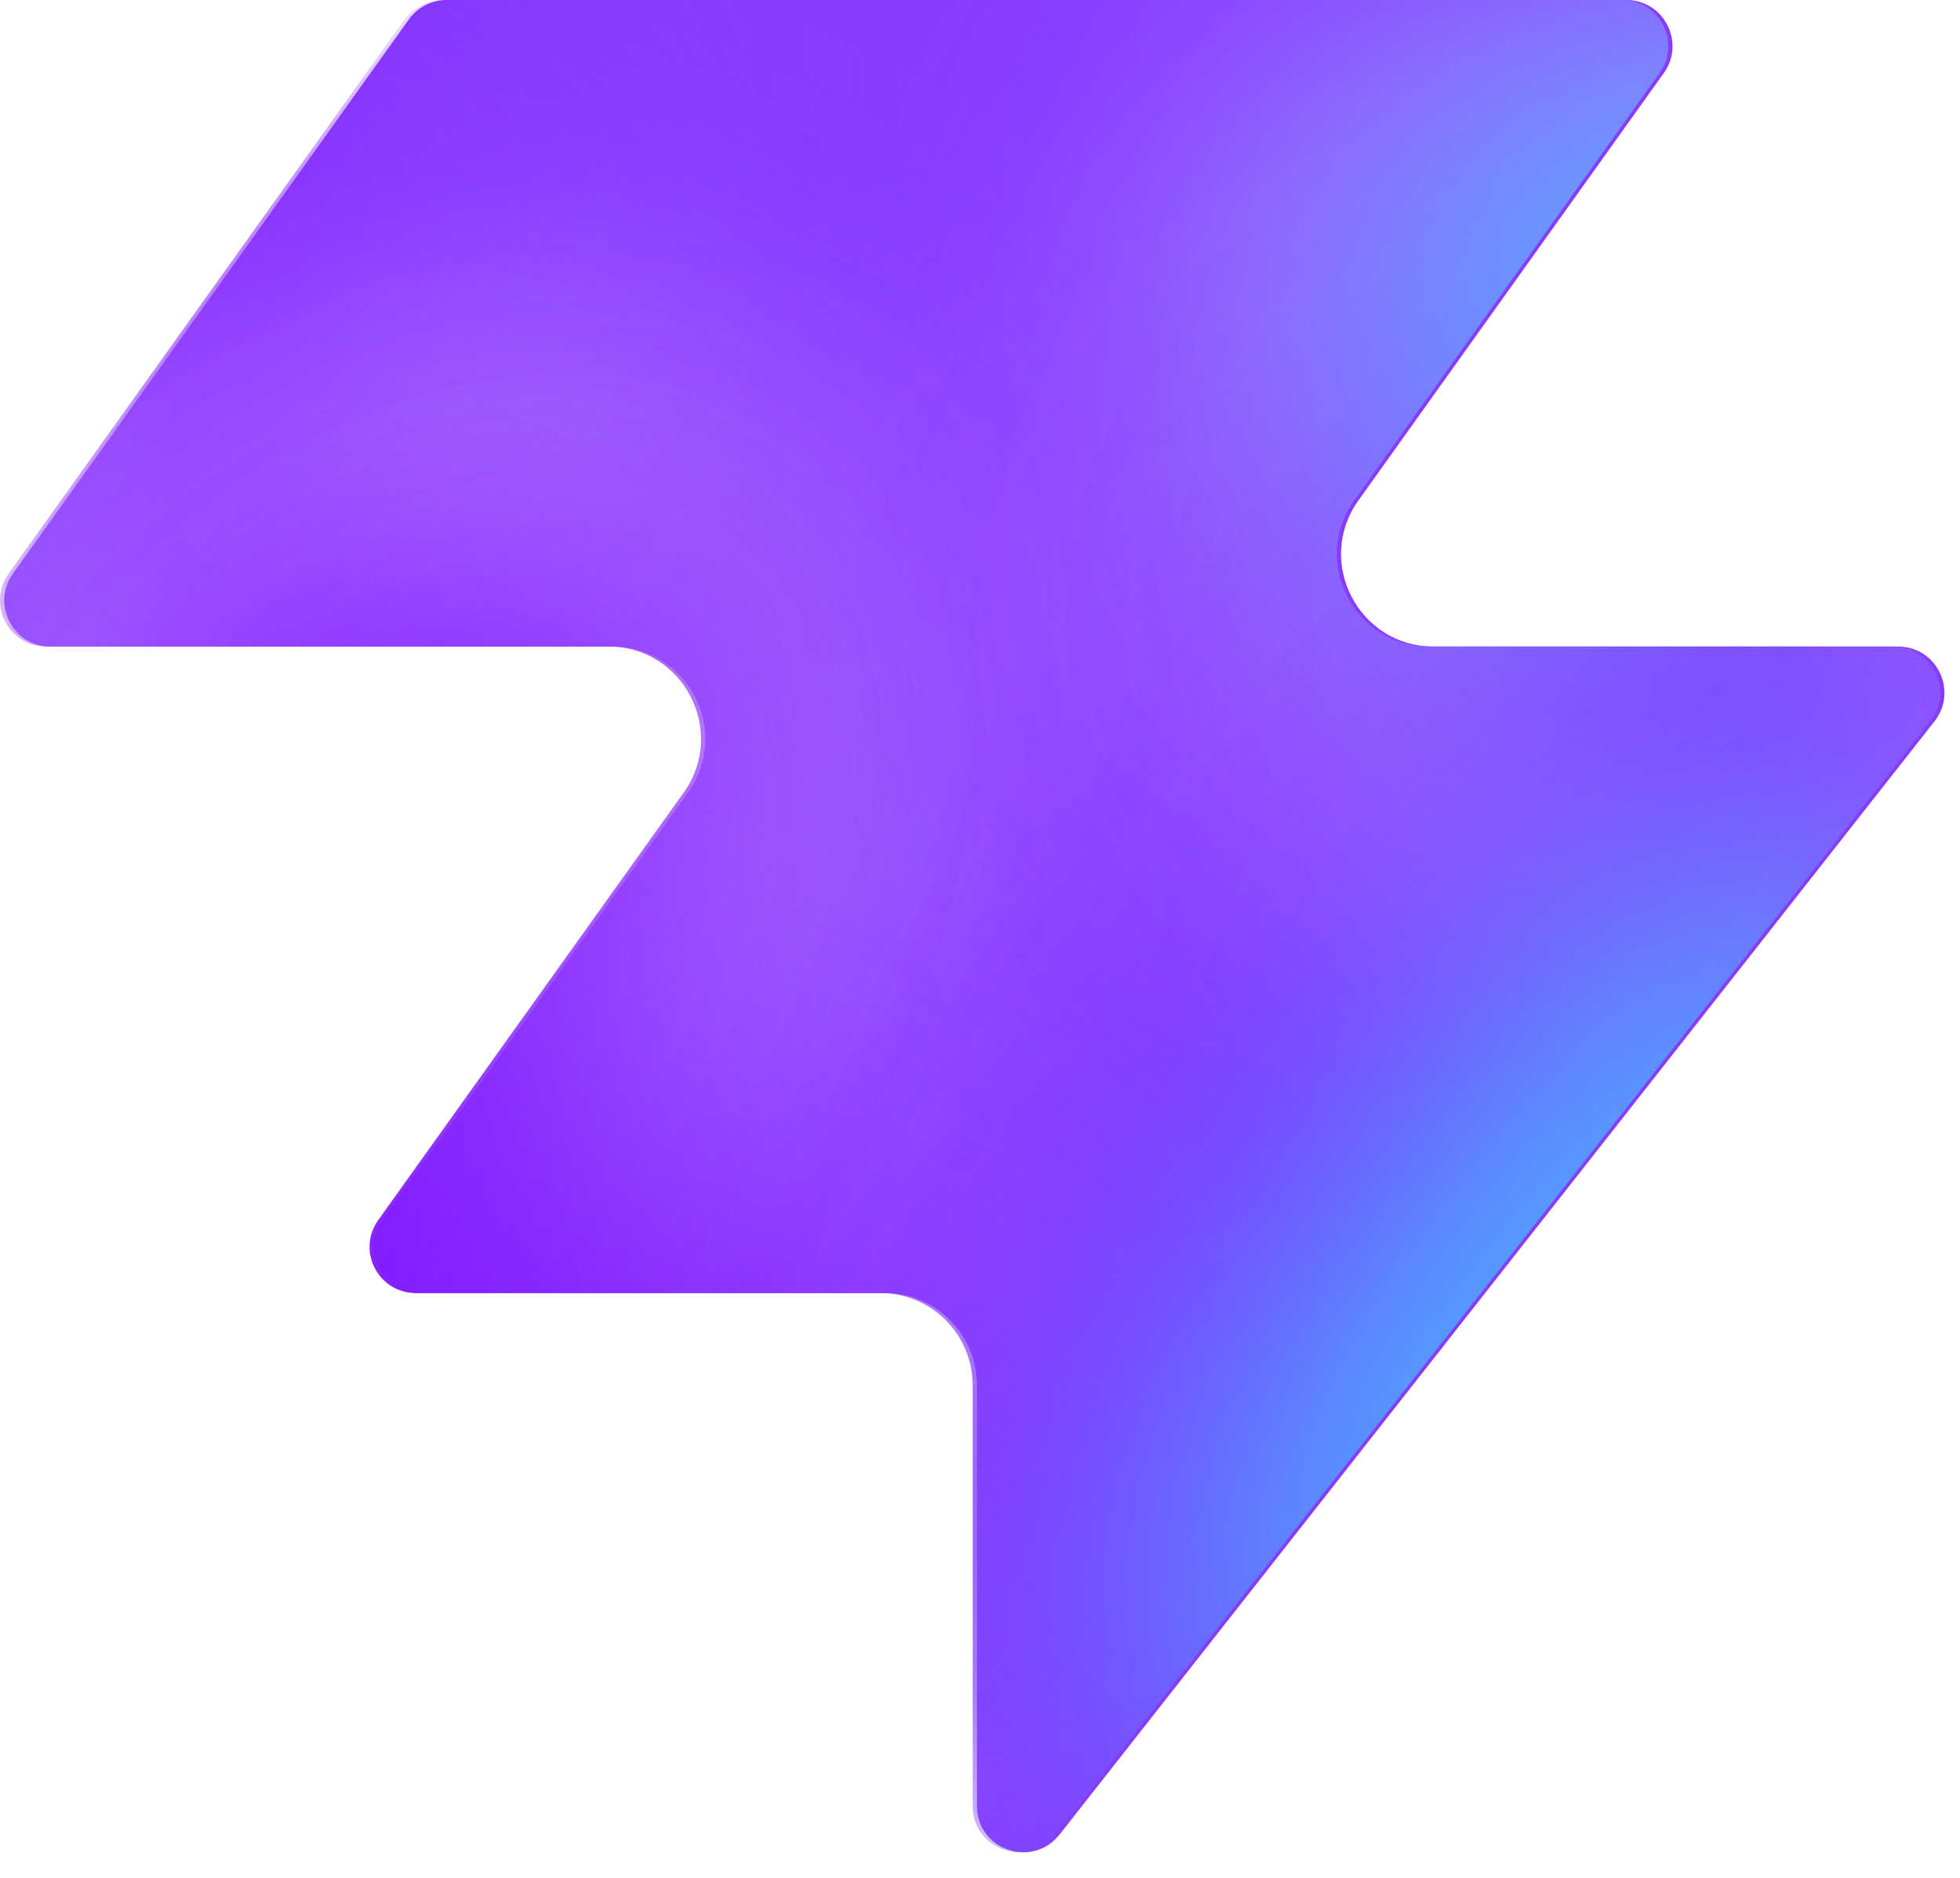
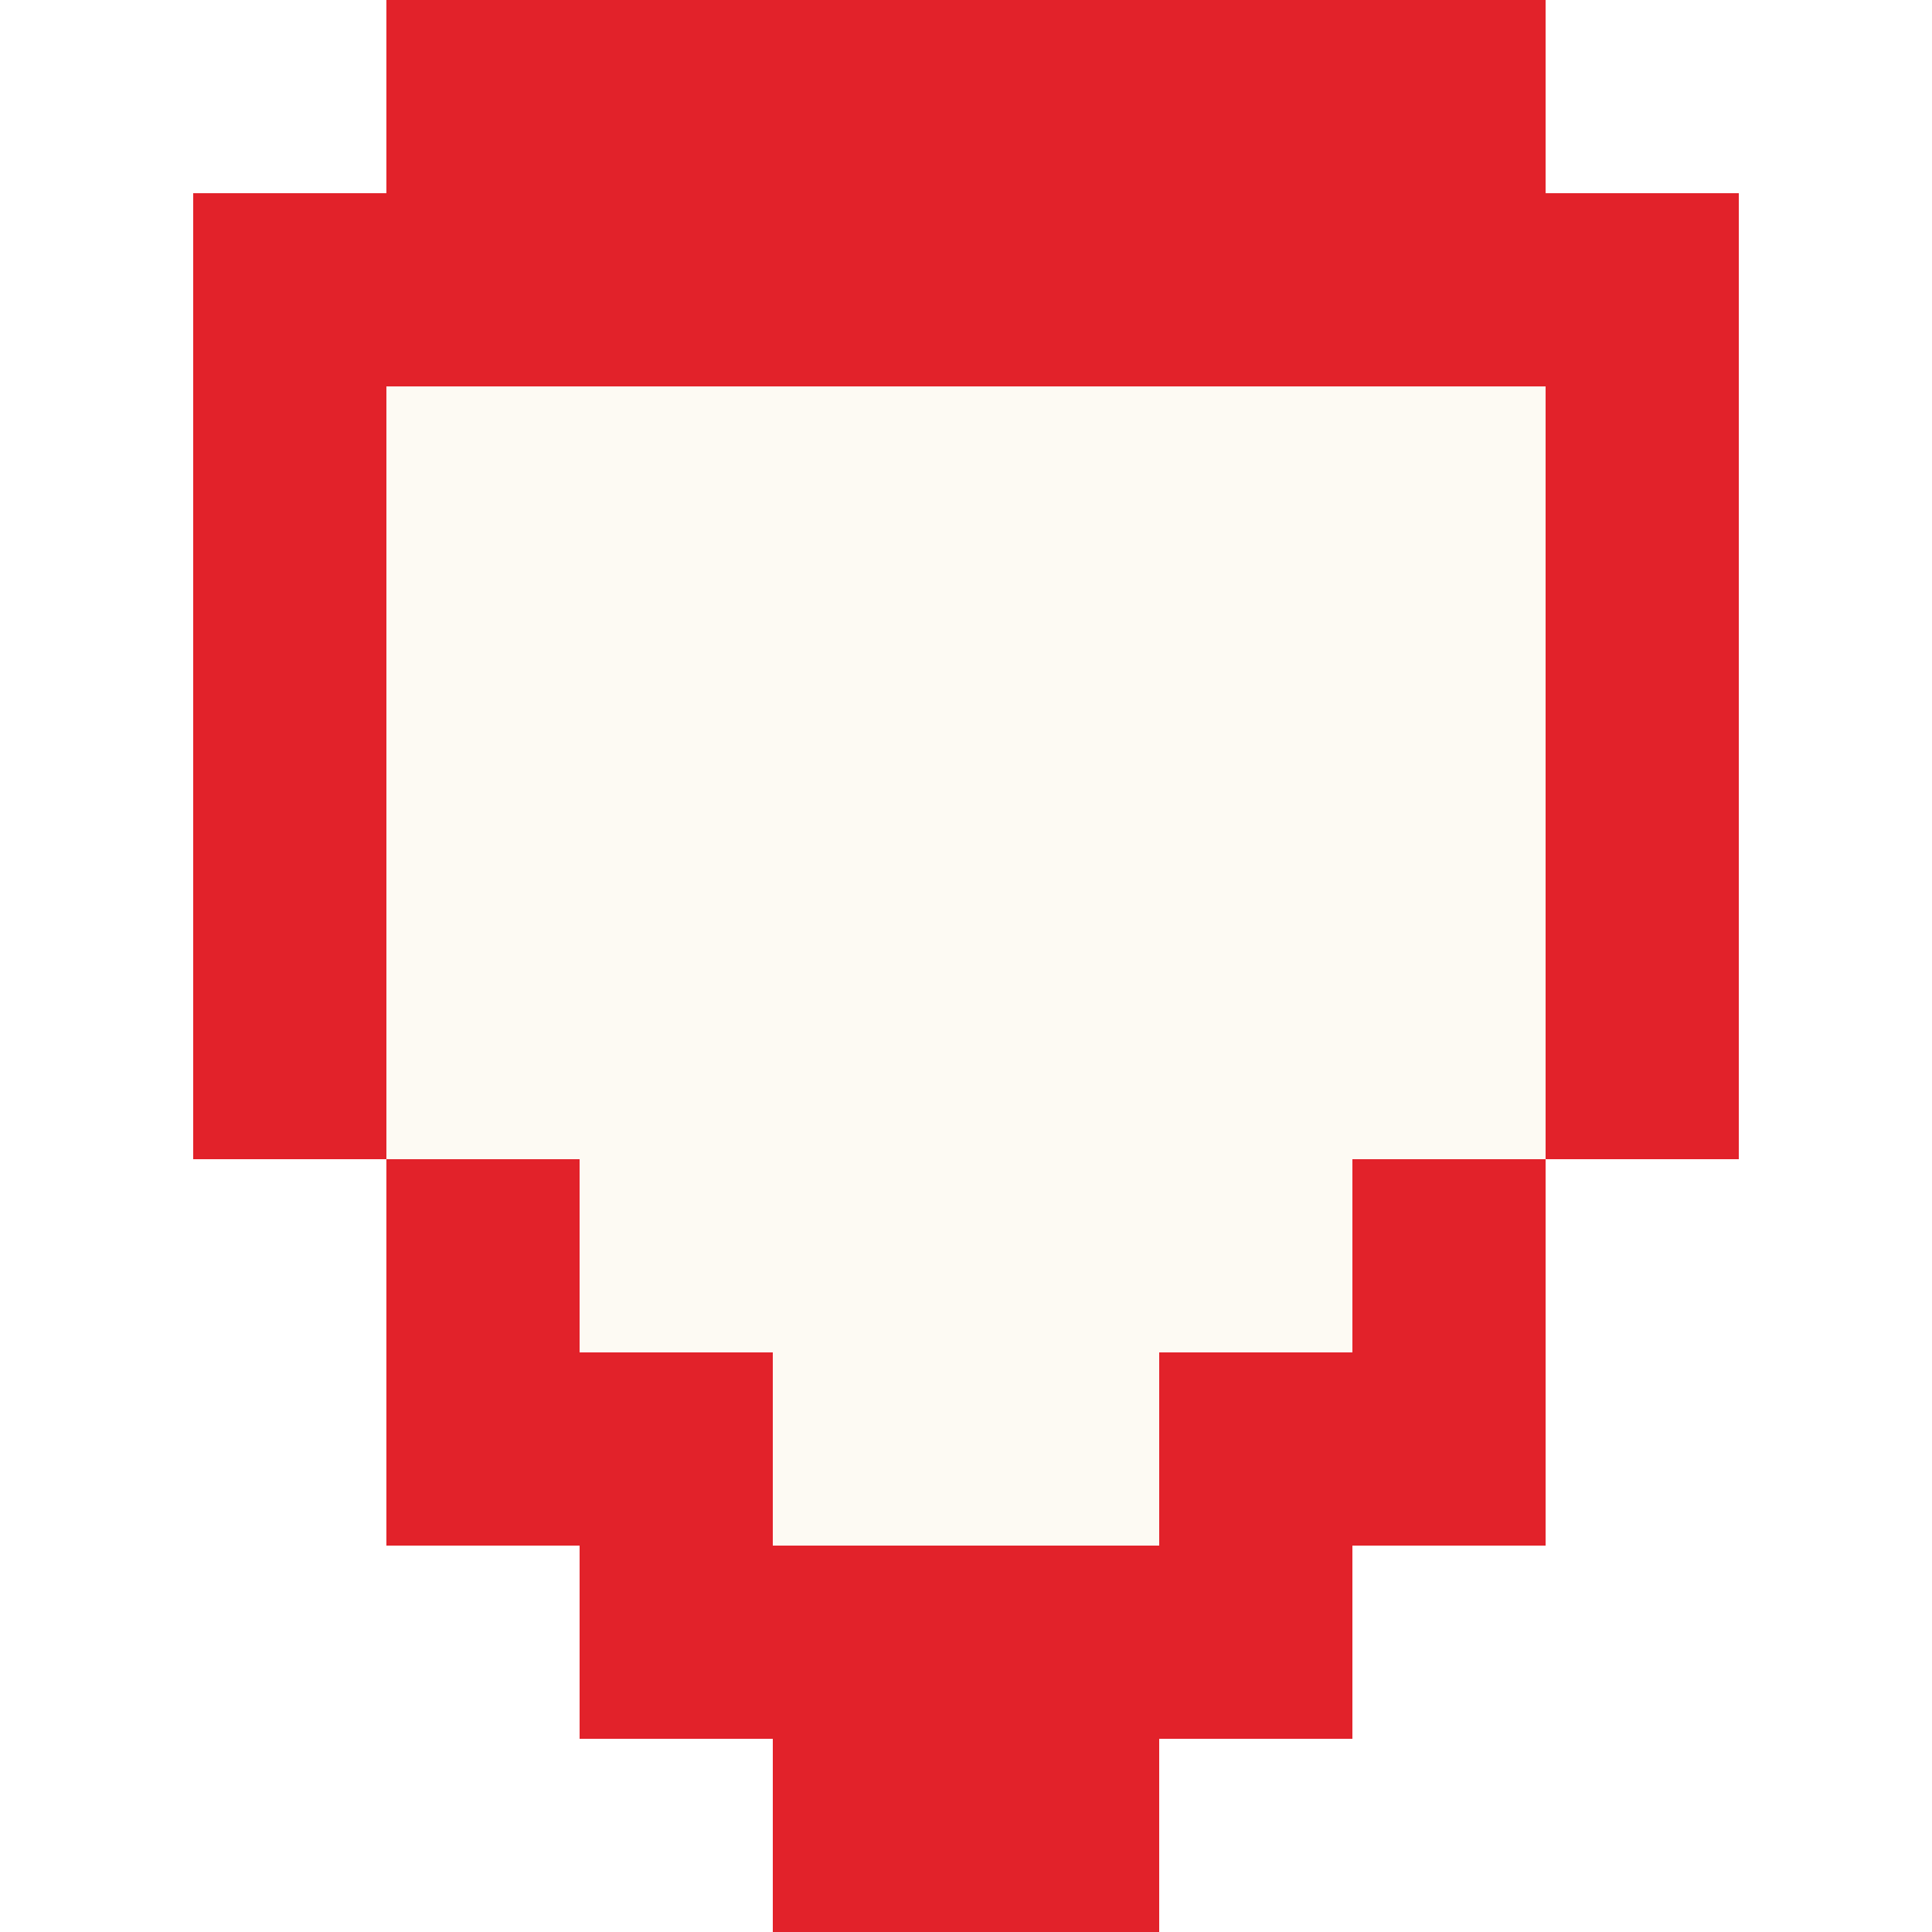
- <svg xmlns="http://www.w3.org/2000/svg" width="48" height="46" fill="none" viewBox="0 0 48 46">
-   <path fill="#863bff" d="M25.946 44.938c-.664.845-2.021.375-2.021-.698V33.937a2.26 2.26 0 0 0-2.262-2.262H10.287c-.92 0-1.456-1.04-.92-1.788l7.48-10.471c1.07-1.497 0-3.578-1.842-3.578H1.237c-.92 0-1.456-1.04-.92-1.788L10.013.474c.214-.297.556-.474.92-.474h28.894c.92 0 1.456 1.04.92 1.788l-7.48 10.471c-1.07 1.498 0 3.579 1.842 3.579h11.377c.943 0 1.473 1.088.89 1.83L25.947 44.94z" style="fill:#863bff;fill:color(display-p3 .525 .23 1);fill-opacity:1" />
-   <mask id="a" width="48" height="46" x="0" y="0" maskUnits="userSpaceOnUse" style="mask-type:alpha">
-     <path fill="#000" d="M25.842 44.938c-.664.844-2.021.375-2.021-.698V33.937a2.26 2.26 0 0 0-2.262-2.262H10.183c-.92 0-1.456-1.04-.92-1.788l7.48-10.471c1.07-1.498 0-3.579-1.842-3.579H1.133c-.92 0-1.456-1.04-.92-1.787L9.91.473c.214-.297.556-.474.92-.474h28.894c.92 0 1.456 1.04.92 1.788l-7.48 10.471c-1.07 1.498 0 3.578 1.842 3.578h11.377c.943 0 1.473 1.088.89 1.832L25.843 44.94z" style="fill:#000;fill-opacity:1" />
-   </mask>
-   <g mask="url(#a)">
-     <g filter="url(#b)">
-       <ellipse cx="5.508" cy="14.704" fill="#ede6ff" rx="5.508" ry="14.704" style="fill:#ede6ff;fill:color(display-p3 .927 .903 1);fill-opacity:1" transform="matrix(.00324 1 1 -.00324 -4.47 31.516)" />
-     </g>
-     <g filter="url(#c)">
-       <ellipse cx="10.399" cy="29.851" fill="#ede6ff" rx="10.399" ry="29.851" style="fill:#ede6ff;fill:color(display-p3 .927 .903 1);fill-opacity:1" transform="matrix(.00324 1 1 -.00324 -39.328 7.883)" />
-     </g>
-     <g filter="url(#d)">
-       <ellipse cx="5.508" cy="30.487" fill="#7e14ff" rx="5.508" ry="30.487" style="fill:#7e14ff;fill:color(display-p3 .492 .077 1);fill-opacity:1" transform="rotate(89.814 -25.913 -14.639)scale(1 -1)" />
-     </g>
-     <g filter="url(#e)">
-       <ellipse cx="5.508" cy="30.599" fill="#7e14ff" rx="5.508" ry="30.599" style="fill:#7e14ff;fill:color(display-p3 .492 .077 1);fill-opacity:1" transform="rotate(89.814 -32.644 -3.334)scale(1 -1)" />
-     </g>
-     <g filter="url(#f)">
-       <ellipse cx="5.508" cy="30.599" fill="#7e14ff" rx="5.508" ry="30.599" style="fill:#7e14ff;fill:color(display-p3 .492 .077 1);fill-opacity:1" transform="matrix(.00324 1 1 -.00324 -34.34 30.47)" />
-     </g>
-     <g filter="url(#g)">
-       <ellipse cx="14.072" cy="22.078" fill="#ede6ff" rx="14.072" ry="22.078" style="fill:#ede6ff;fill:color(display-p3 .927 .903 1);fill-opacity:1" transform="rotate(93.35 24.506 48.493)scale(-1 1)" />
-     </g>
-     <g filter="url(#h)">
-       <ellipse cx="3.47" cy="21.501" fill="#7e14ff" rx="3.47" ry="21.501" style="fill:#7e14ff;fill:color(display-p3 .492 .077 1);fill-opacity:1" transform="rotate(89.009 28.708 47.59)scale(-1 1)" />
-     </g>
-     <g filter="url(#i)">
-       <ellipse cx="3.47" cy="21.501" fill="#7e14ff" rx="3.47" ry="21.501" style="fill:#7e14ff;fill:color(display-p3 .492 .077 1);fill-opacity:1" transform="rotate(89.009 28.708 47.59)scale(-1 1)" />
-     </g>
-     <g filter="url(#j)">
-       <ellipse cx=".387" cy="8.972" fill="#7e14ff" rx="4.407" ry="29.108" style="fill:#7e14ff;fill:color(display-p3 .492 .077 1);fill-opacity:1" transform="rotate(39.51 .387 8.972)" />
-     </g>
-     <g filter="url(#k)">
-       <ellipse cx="47.523" cy="-6.092" fill="#7e14ff" rx="4.407" ry="29.108" style="fill:#7e14ff;fill:color(display-p3 .492 .077 1);fill-opacity:1" transform="rotate(37.892 47.523 -6.092)" />
-     </g>
-     <g filter="url(#l)">
-       <ellipse cx="41.412" cy="6.333" fill="#47bfff" rx="5.971" ry="9.665" style="fill:#47bfff;fill:color(display-p3 .28 .748 1);fill-opacity:1" transform="rotate(37.892 41.412 6.333)" />
-     </g>
-     <g filter="url(#m)">
-       <ellipse cx="-1.879" cy="38.332" fill="#7e14ff" rx="4.407" ry="29.108" style="fill:#7e14ff;fill:color(display-p3 .492 .077 1);fill-opacity:1" transform="rotate(37.892 -1.88 38.332)" />
-     </g>
-     <g filter="url(#n)">
-       <ellipse cx="-1.879" cy="38.332" fill="#7e14ff" rx="4.407" ry="29.108" style="fill:#7e14ff;fill:color(display-p3 .492 .077 1);fill-opacity:1" transform="rotate(37.892 -1.88 38.332)" />
-     </g>
-     <g filter="url(#o)">
-       <ellipse cx="35.651" cy="29.907" fill="#7e14ff" rx="4.407" ry="29.108" style="fill:#7e14ff;fill:color(display-p3 .492 .077 1);fill-opacity:1" transform="rotate(37.892 35.651 29.907)" />
-     </g>
-     <g filter="url(#p)">
-       <ellipse cx="38.418" cy="32.4" fill="#47bfff" rx="5.971" ry="15.297" style="fill:#47bfff;fill:color(display-p3 .28 .748 1);fill-opacity:1" transform="rotate(37.892 38.418 32.4)" />
-     </g>
-   </g>
-   <defs>
-     <filter id="b" width="60.045" height="41.654" x="-19.77" y="16.149" color-interpolation-filters="sRGB" filterUnits="userSpaceOnUse">
-       <feFlood flood-opacity="0" result="BackgroundImageFix" />
-       <feBlend in="SourceGraphic" in2="BackgroundImageFix" result="shape" />
-       <feGaussianBlur result="effect1_foregroundBlur_2002_17158" stdDeviation="7.659" />
-     </filter>
-     <filter id="c" width="90.34" height="51.437" x="-54.613" y="-7.533" color-interpolation-filters="sRGB" filterUnits="userSpaceOnUse">
-       <feFlood flood-opacity="0" result="BackgroundImageFix" />
-       <feBlend in="SourceGraphic" in2="BackgroundImageFix" result="shape" />
-       <feGaussianBlur result="effect1_foregroundBlur_2002_17158" stdDeviation="7.659" />
-     </filter>
-     <filter id="d" width="79.355" height="29.4" x="-49.64" y="2.03" color-interpolation-filters="sRGB" filterUnits="userSpaceOnUse">
-       <feFlood flood-opacity="0" result="BackgroundImageFix" />
-       <feBlend in="SourceGraphic" in2="BackgroundImageFix" result="shape" />
-       <feGaussianBlur result="effect1_foregroundBlur_2002_17158" stdDeviation="4.596" />
-     </filter>
-     <filter id="e" width="79.579" height="29.4" x="-45.045" y="20.029" color-interpolation-filters="sRGB" filterUnits="userSpaceOnUse">
-       <feFlood flood-opacity="0" result="BackgroundImageFix" />
-       <feBlend in="SourceGraphic" in2="BackgroundImageFix" result="shape" />
-       <feGaussianBlur result="effect1_foregroundBlur_2002_17158" stdDeviation="4.596" />
-     </filter>
-     <filter id="f" width="79.579" height="29.4" x="-43.513" y="21.178" color-interpolation-filters="sRGB" filterUnits="userSpaceOnUse">
-       <feFlood flood-opacity="0" result="BackgroundImageFix" />
-       <feBlend in="SourceGraphic" in2="BackgroundImageFix" result="shape" />
-       <feGaussianBlur result="effect1_foregroundBlur_2002_17158" stdDeviation="4.596" />
-     </filter>
-     <filter id="g" width="74.749" height="58.852" x="15.756" y="-17.901" color-interpolation-filters="sRGB" filterUnits="userSpaceOnUse">
-       <feFlood flood-opacity="0" result="BackgroundImageFix" />
-       <feBlend in="SourceGraphic" in2="BackgroundImageFix" result="shape" />
-       <feGaussianBlur result="effect1_foregroundBlur_2002_17158" stdDeviation="7.659" />
-     </filter>
-     <filter id="h" width="61.377" height="25.362" x="23.548" y="2.284" color-interpolation-filters="sRGB" filterUnits="userSpaceOnUse">
-       <feFlood flood-opacity="0" result="BackgroundImageFix" />
-       <feBlend in="SourceGraphic" in2="BackgroundImageFix" result="shape" />
-       <feGaussianBlur result="effect1_foregroundBlur_2002_17158" stdDeviation="4.596" />
-     </filter>
-     <filter id="i" width="61.377" height="25.362" x="23.548" y="2.284" color-interpolation-filters="sRGB" filterUnits="userSpaceOnUse">
-       <feFlood flood-opacity="0" result="BackgroundImageFix" />
-       <feBlend in="SourceGraphic" in2="BackgroundImageFix" result="shape" />
-       <feGaussianBlur result="effect1_foregroundBlur_2002_17158" stdDeviation="4.596" />
-     </filter>
-     <filter id="j" width="56.045" height="63.649" x="-27.636" y="-22.853" color-interpolation-filters="sRGB" filterUnits="userSpaceOnUse">
-       <feFlood flood-opacity="0" result="BackgroundImageFix" />
-       <feBlend in="SourceGraphic" in2="BackgroundImageFix" result="shape" />
-       <feGaussianBlur result="effect1_foregroundBlur_2002_17158" stdDeviation="4.596" />
-     </filter>
-     <filter id="k" width="54.814" height="64.646" x="20.116" y="-38.415" color-interpolation-filters="sRGB" filterUnits="userSpaceOnUse">
-       <feFlood flood-opacity="0" result="BackgroundImageFix" />
-       <feBlend in="SourceGraphic" in2="BackgroundImageFix" result="shape" />
-       <feGaussianBlur result="effect1_foregroundBlur_2002_17158" stdDeviation="4.596" />
-     </filter>
-     <filter id="l" width="33.541" height="35.313" x="24.641" y="-11.323" color-interpolation-filters="sRGB" filterUnits="userSpaceOnUse">
-       <feFlood flood-opacity="0" result="BackgroundImageFix" />
-       <feBlend in="SourceGraphic" in2="BackgroundImageFix" result="shape" />
-       <feGaussianBlur result="effect1_foregroundBlur_2002_17158" stdDeviation="4.596" />
-     </filter>
-     <filter id="m" width="54.814" height="64.646" x="-29.286" y="6.009" color-interpolation-filters="sRGB" filterUnits="userSpaceOnUse">
-       <feFlood flood-opacity="0" result="BackgroundImageFix" />
-       <feBlend in="SourceGraphic" in2="BackgroundImageFix" result="shape" />
-       <feGaussianBlur result="effect1_foregroundBlur_2002_17158" stdDeviation="4.596" />
-     </filter>
-     <filter id="n" width="54.814" height="64.646" x="-29.286" y="6.009" color-interpolation-filters="sRGB" filterUnits="userSpaceOnUse">
-       <feFlood flood-opacity="0" result="BackgroundImageFix" />
-       <feBlend in="SourceGraphic" in2="BackgroundImageFix" result="shape" />
-       <feGaussianBlur result="effect1_foregroundBlur_2002_17158" stdDeviation="4.596" />
-     </filter>
-     <filter id="o" width="54.814" height="64.646" x="8.244" y="-2.416" color-interpolation-filters="sRGB" filterUnits="userSpaceOnUse">
-       <feFlood flood-opacity="0" result="BackgroundImageFix" />
-       <feBlend in="SourceGraphic" in2="BackgroundImageFix" result="shape" />
-       <feGaussianBlur result="effect1_foregroundBlur_2002_17158" stdDeviation="4.596" />
-     </filter>
-     <filter id="p" width="39.409" height="43.623" x="18.713" y="10.588" color-interpolation-filters="sRGB" filterUnits="userSpaceOnUse">
-       <feFlood flood-opacity="0" result="BackgroundImageFix" />
-       <feBlend in="SourceGraphic" in2="BackgroundImageFix" result="shape" />
-       <feGaussianBlur result="effect1_foregroundBlur_2002_17158" stdDeviation="4.596" />
-     </filter>
-   </defs>
+ <svg xmlns="http://www.w3.org/2000/svg" width="32" height="32" viewBox="-1 0 10 10" shape-rendering="crispEdges">
+   <path fill="#fdfaf3" d="M1 2h6v4H1zM2 6h4v1H2zM3 7h2v1H3z" />
+   <path fill="#e2222a" d="M1 0h6v1H1zM0 1h8v1H0zM0 2h1v4H0zM7 2h1v4H7zM1 6h1v1H1zM6 6h1v1H6zM1 7h2v1H1zM5 7h2v1H5zM2 8h4v1H2zM3 9h2v1H3z" />
</svg>
